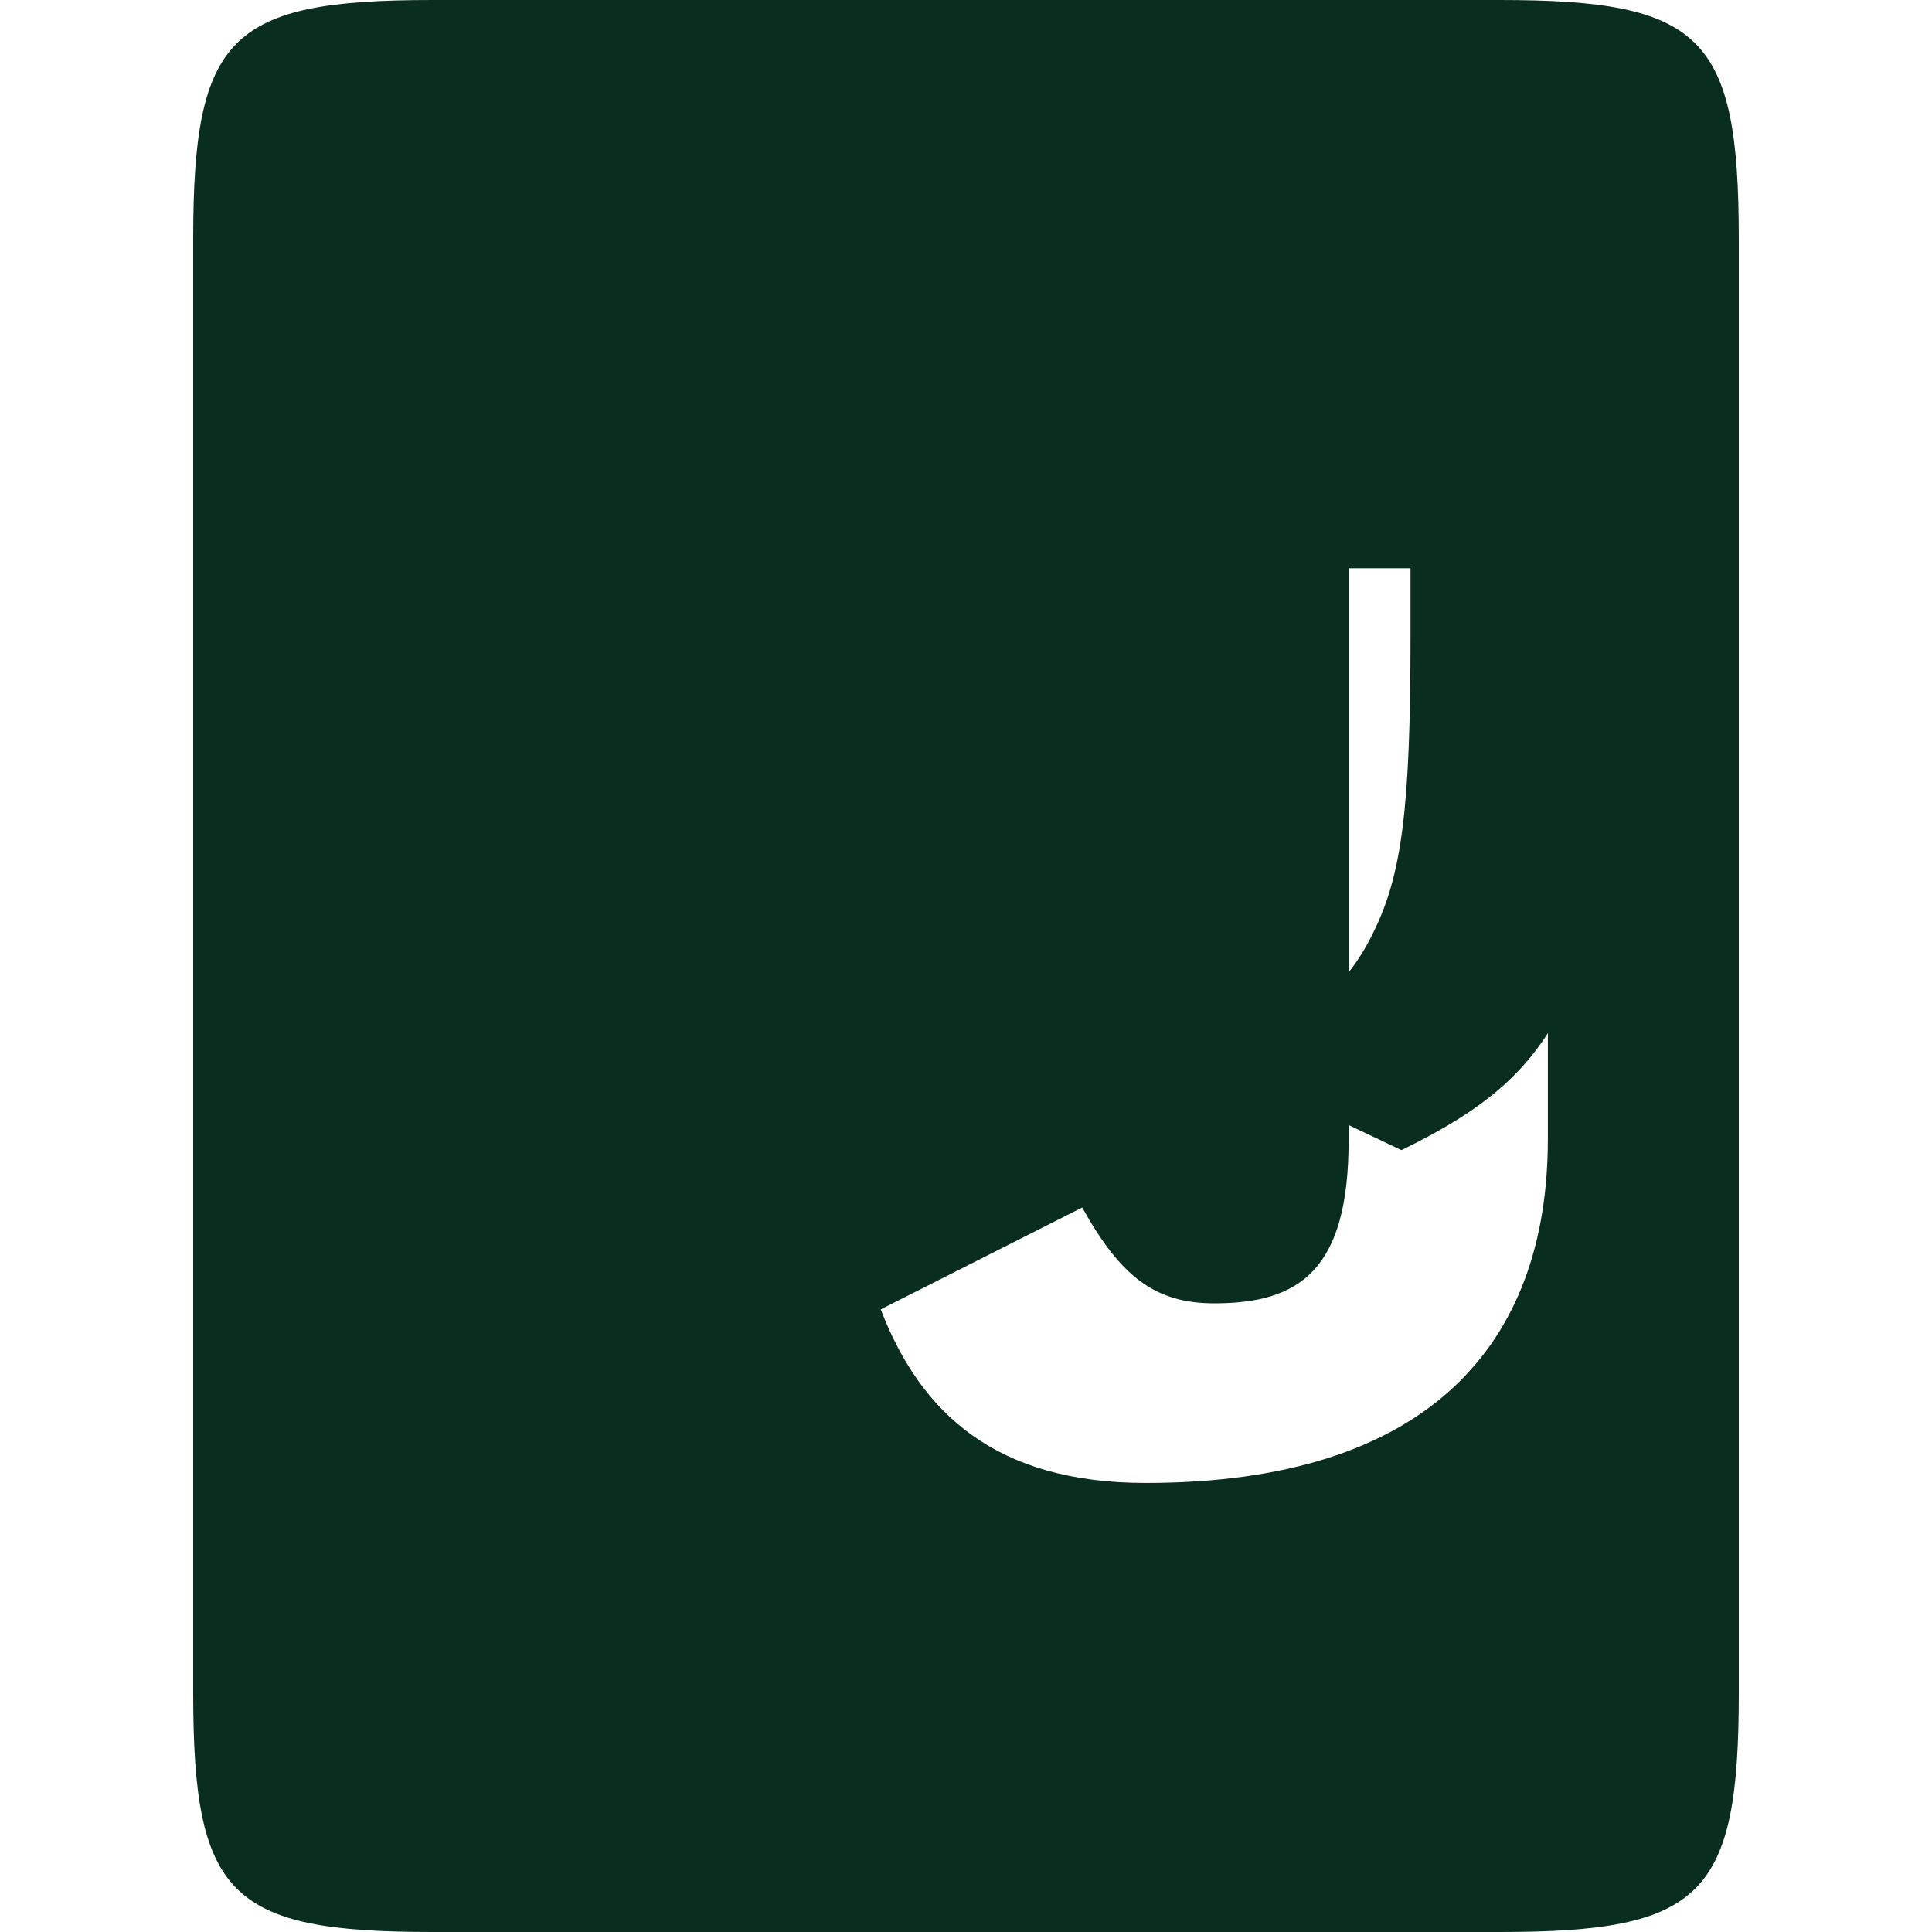
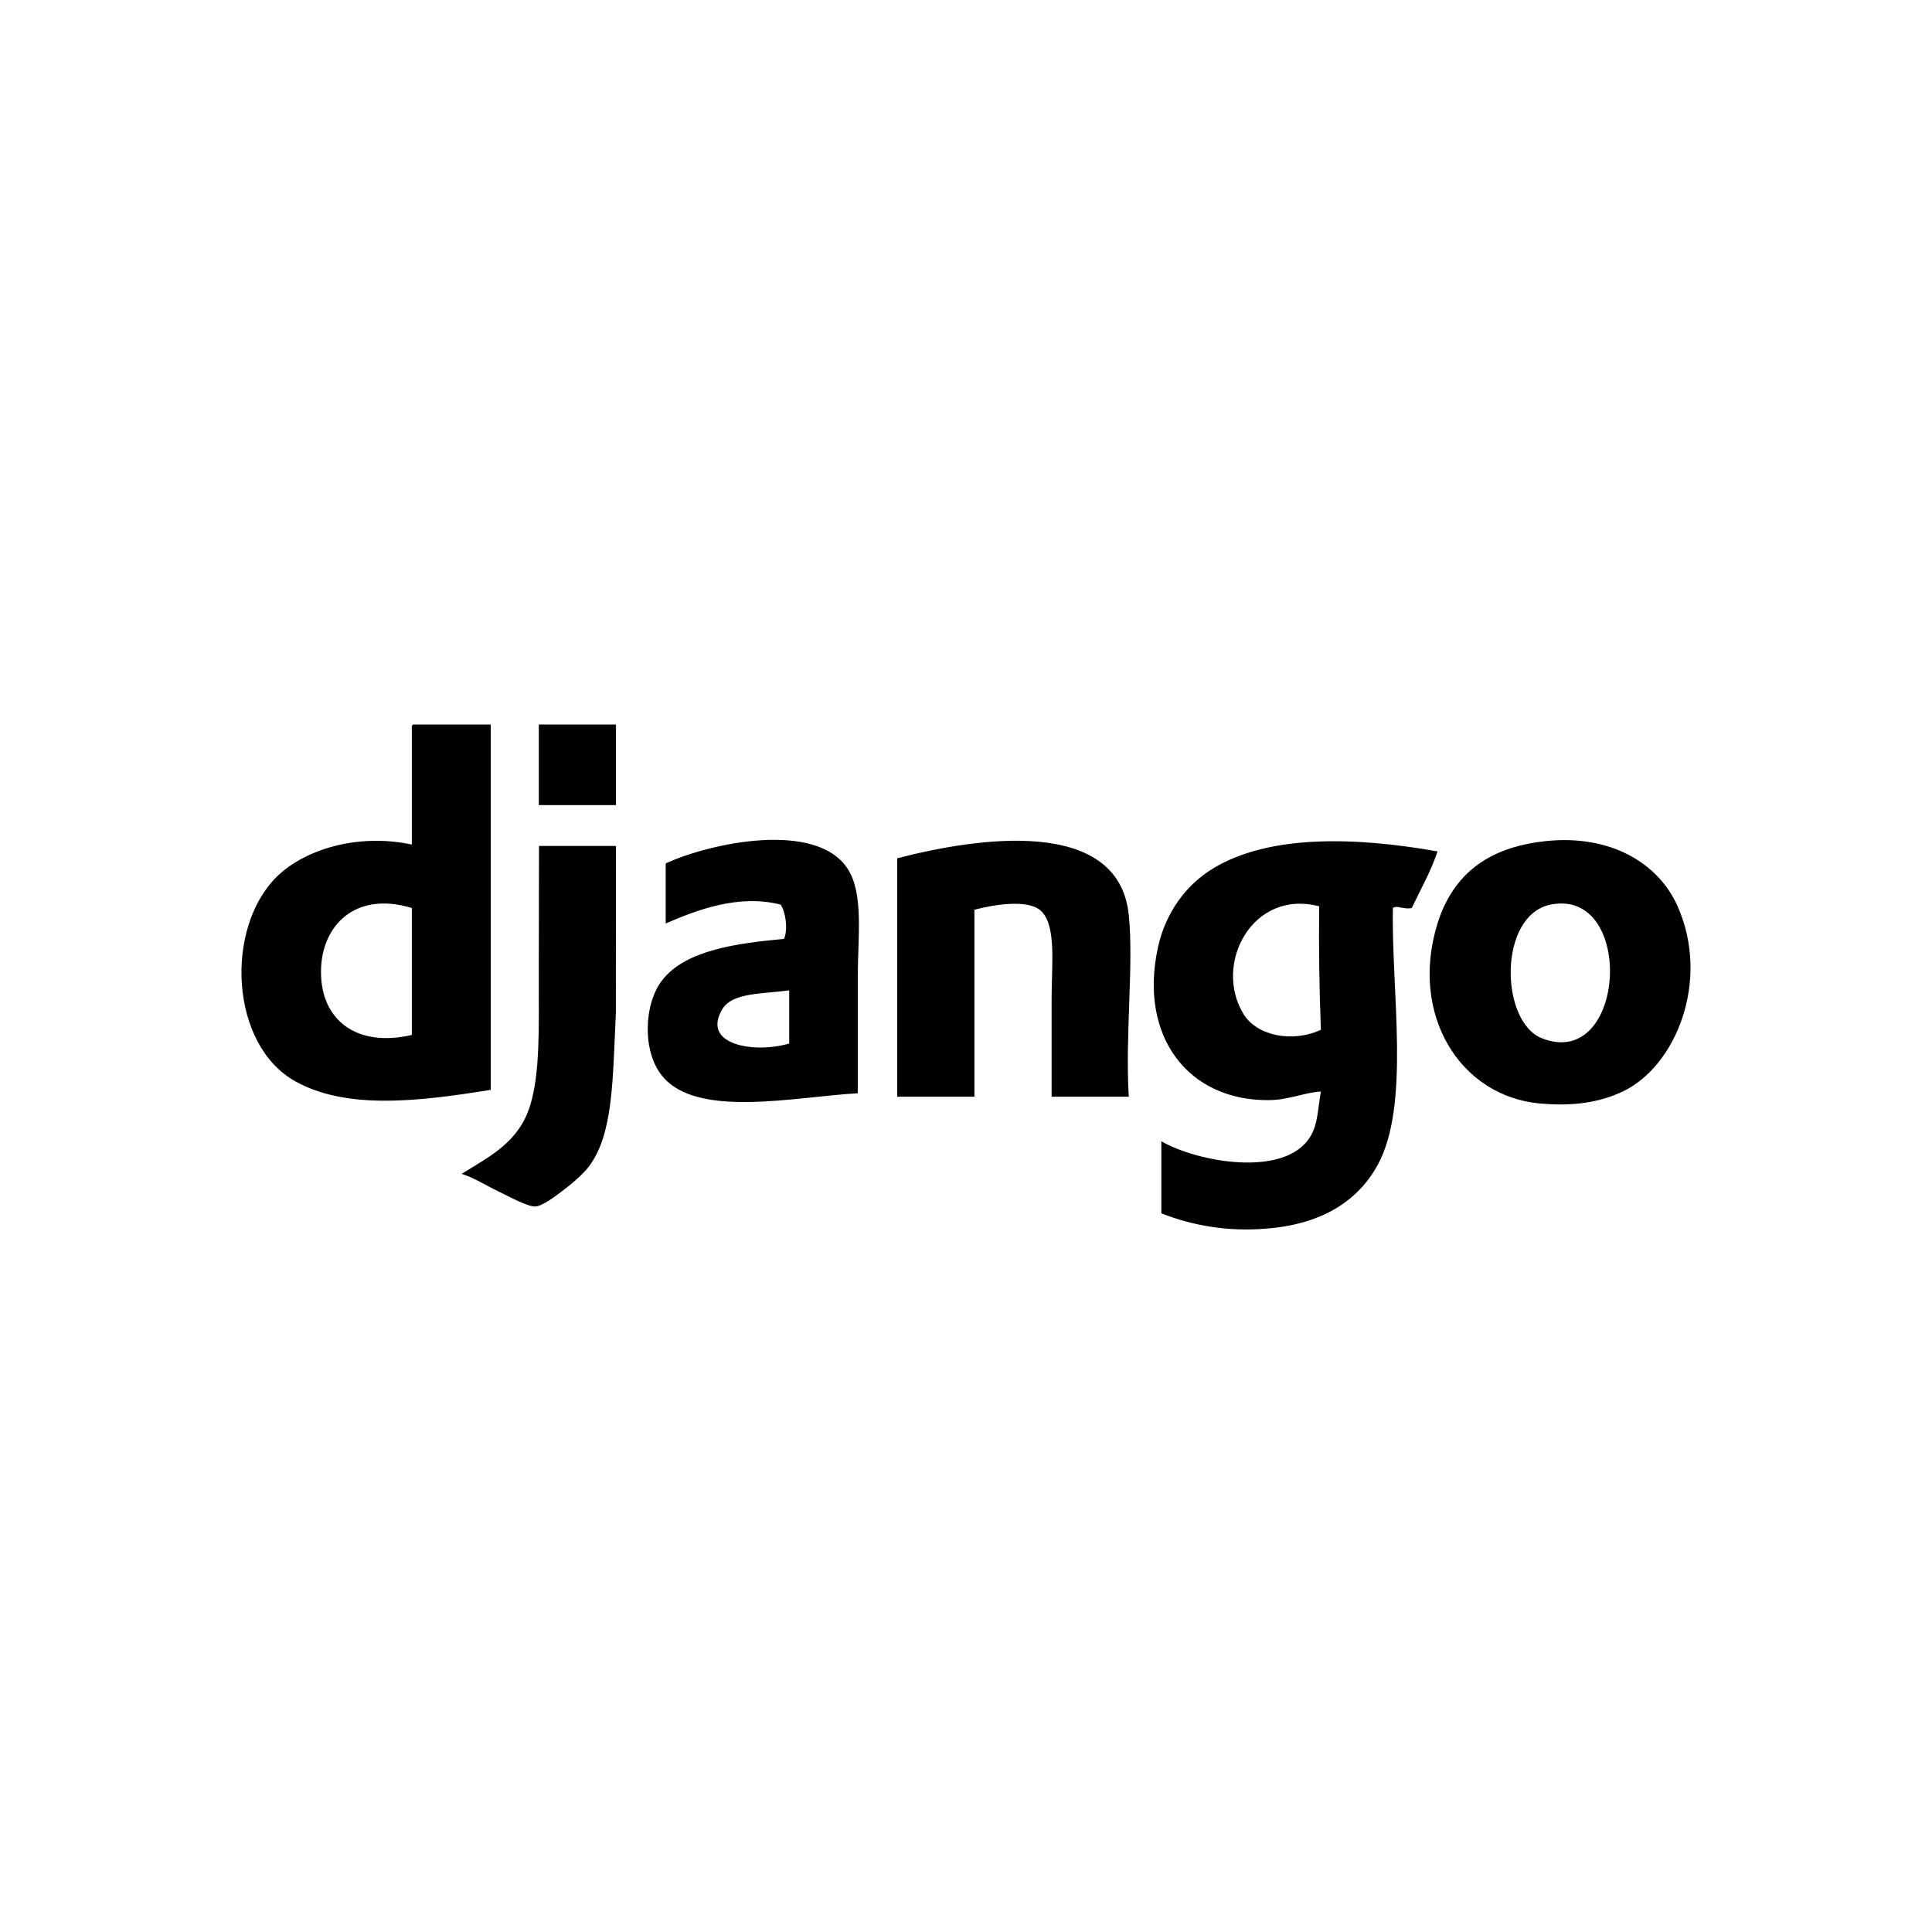
- <svg xmlns="http://www.w3.org/2000/svg" viewBox="0 0 256 256">
-   <path fill="#092e20" d="M114.8 35.5h26.4v112.7c-13.5 2.6-23.4 3.6-34.2 3.6-32.1 0-48.9-14.5-48.9-42.4 0-26.8 17.7-44.2 45.2-44.2 4.3 0 7.5.3 11.5 1.3zm0 56.9c-3.1-.8-5.6-1.1-8.9-1.1-13.3 0-21 8.2-21 22.5 0 14 7.3 21.7 20.7 21.7 2.9 0 5.3-.1 9.1-.5v-42.6zm71.9-56.9h26.4v59.3c0 20.4-1.5 30.3-6.1 38.8-4.2 8.1-9.8 13.2-21.3 18.8l-24.2-11.5c11.5-5.4 17-10.1 20.5-17.4 3.7-7.5 4.9-16.2 4.9-39v-49h-.2z" />
-   <path fill="#092e20" d="M198.7 0H57.3C30.4 0 25.6 4.8 25.6 31.7v192.6c0 26.9 4.8 31.7 31.7 31.7h141.4c26.9 0 31.7-4.8 31.7-31.7V31.7c0-26.9-4.8-31.7-31.7-31.7zM151.8 196.5c-19.8 0-29.8-9.2-35.1-23l26.7-13.5c5.1 9.2 9.7 12.7 17.5 12.7 11.3 0 17.8-4.4 17.8-21.6V75.3h26.4v75.6c0 27.4-16 45.6-53.3 45.6z" />
+ <svg xmlns="http://www.w3.org/2000/svg" width="800px" height="800px" viewBox="0 0 64 64" fill="none">
+   <path fill-rule="evenodd" clip-rule="evenodd" d="M10.633 32.181c-.009 1.587 1.154 2.533 3.01 2.103v-4.205c-1.879-.572-3.003.586-3.01 2.102zM13.7 24h2.556v12.102c-2.45.4-4.798.655-6.477-.284-2.162-1.21-2.336-5.05-.625-6.761.868-.868 2.614-1.478 4.489-1.08v-3.806c-.005-.081-.01-.162.056-.171zM20.405 26.67h-2.557V24h2.557v2.67zM51.085 34.397c2.787 1.083 3.096-4.989.284-4.431-1.746.346-1.69 3.885-.284 4.431zm.114-6.534c2.128-.227 3.734.712 4.375 2.16 1.093 2.469-.06 5.302-1.819 6.135-.91.432-1.865.473-2.727.398-2.664-.232-4.344-2.947-3.409-5.965.147-.473.311-.762.398-.91.58-.984 1.557-1.644 3.182-1.818zM23.927 33.431c-.707 1.189 1.07 1.474 2.216 1.137v-1.761c-.88.122-1.883.065-2.216.624zm4.489 2.784c-2.112.122-5.322.841-6.477-.568-.679-.828-.606-2.407 0-3.181.783-1.001 2.492-1.22 4.034-1.364.14-.345.045-.906-.114-1.136-1.41-.36-2.812.197-3.807.625v-1.989c1.503-.69 4.982-1.417 6.023.17.547.834.34 2.288.34 3.58v3.863zM37.393 36.33h-2.557v-3.296c0-1.085.175-2.461-.398-2.898-.449-.342-1.514-.17-2.159 0v6.193h-2.557v-7.897c2.614-.68 7.332-1.407 7.67 1.875.168 1.618-.123 4.045 0 6.022zM41.2 33.602c.43.696 1.594.957 2.556.511a81.771 81.771 0 0 1-.057-4.09c-2.21-.584-3.526 1.918-2.5 3.579zm6.42-5.398c-.228.682-.561 1.258-.853 1.875-.263.06-.492-.104-.625 0-.058 2.77.59 6.524-.511 8.523-.663 1.203-1.884 1.975-3.75 2.102a7.634 7.634 0 0 1-3.409-.511v-2.387c1.166.681 4.113 1.236 4.943-.17.244-.414.229-.842.34-1.477-.533.028-1.052.275-1.704.284-2.679.035-4.337-2.098-3.693-5.057.25-1.144.92-2.066 1.819-2.613 1.865-1.138 4.734-1.051 7.442-.569z" fill="#000000" />
+   <path fill-rule="evenodd" clip-rule="evenodd" d="M20.405 28.023c-.003 1.882-.003 3.235-.003 5.522-.108 2.248-.083 4.038-.906 5.113-.163.212-.507.522-.796.739-.242.182-.703.552-.965.568-.265.016-.943-.367-1.25-.511-.404-.19-.777-.442-1.194-.568.973-.603 1.896-1.055 2.273-2.273.328-1.06.284-2.595.284-4.09 0-1.478.007-3.196.007-4.5h2.55z" fill="#000000" />
</svg>
